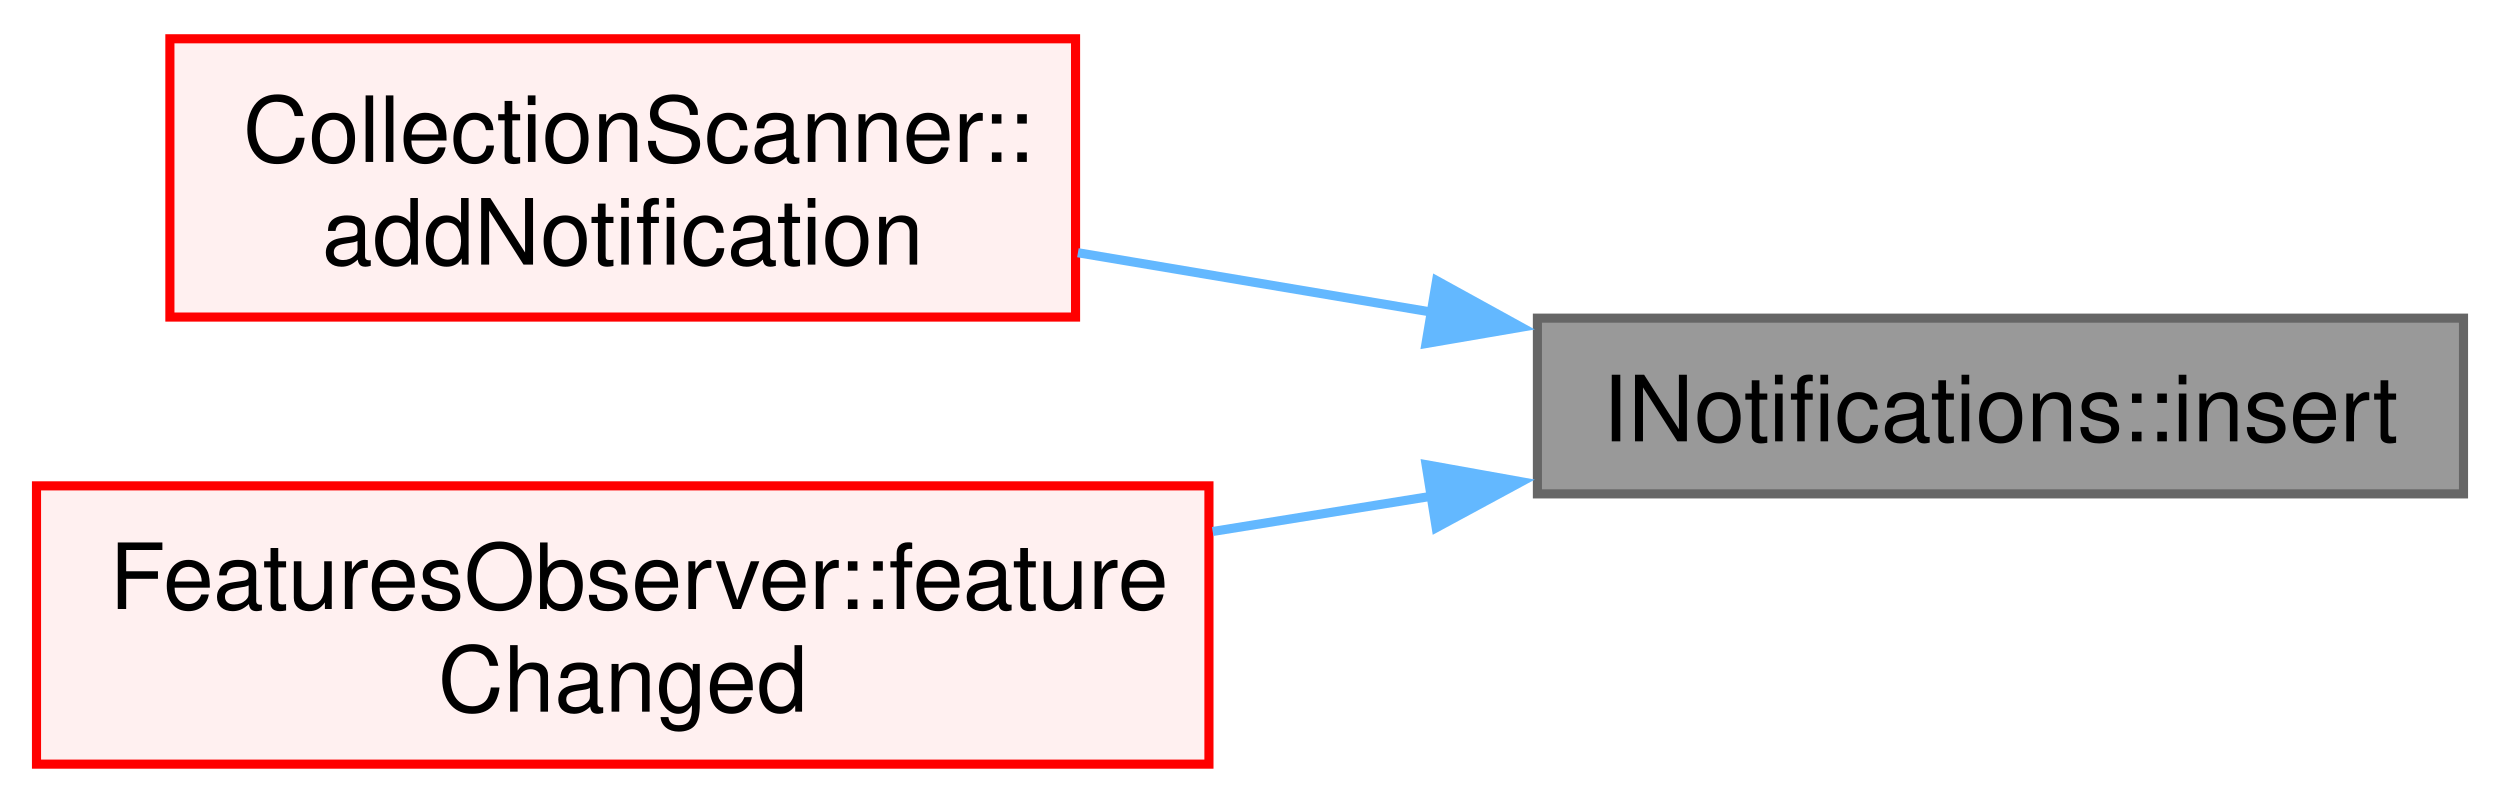
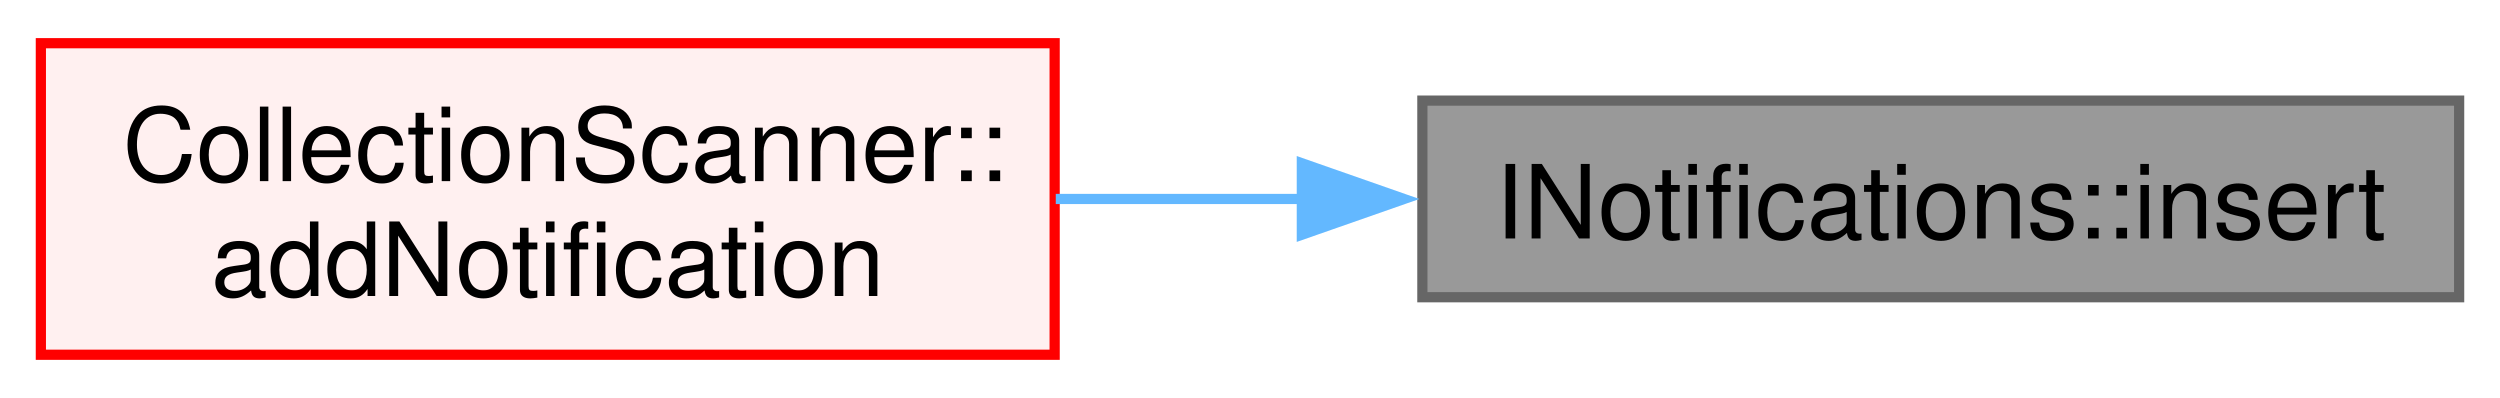
- <svg xmlns="http://www.w3.org/2000/svg" xmlns:xlink="http://www.w3.org/1999/xlink" width="274pt" height="88pt" viewBox="0.00 0.00 274.00 87.50">
-   <g id="graph0" class="graph" transform="scale(1 1) rotate(0) translate(4 83.5)">
+ <svg xmlns="http://www.w3.org/2000/svg" xmlns:xlink="http://www.w3.org/1999/xlink" width="245pt" height="39pt" viewBox="0.00 0.00 244.75 38.50">
+   <g id="graph0" class="graph" transform="scale(1 1) rotate(0) translate(4 34.5)">
    <g id="Node000001" class="node">
      <g id="a_Node000001">
        <a xlink:title=" ">
-           <polygon fill="#999999" stroke="#666666" points="266,-48.88 164.5,-48.88 164.5,-29.62 266,-29.62 266,-48.88" />
-           <text text-anchor="middle" x="215.25" y="-35.38" font-family="Helvetica,sans-Serif" font-size="10.00">INotifications::insert</text>
+           <polygon fill="#999999" stroke="#666666" points="236.75,-24.88 135.25,-24.88 135.25,-5.63 236.75,-5.63 236.75,-24.88" />
+           <text text-anchor="middle" x="186" y="-11.38" font-family="Helvetica,sans-Serif" font-size="10.00">INotifications::insert</text>
        </a>
      </g>
    </g>
    <g id="Node000002" class="node">
      <g id="a_Node000002">
        <a xlink:href="../../db/d6e/class_collection_scanner.html#a3558b9d54b1298bdce201f33a1ef4acc" target="_top" xlink:title=" ">
-           <polygon fill="#fff0f0" stroke="red" points="113.88,-79.5 14.62,-79.5 14.62,-49 113.88,-49 113.88,-79.5" />
-           <text text-anchor="start" x="22.62" y="-66" font-family="Helvetica,sans-Serif" font-size="10.00">CollectionScanner::</text>
-           <text text-anchor="middle" x="64.25" y="-54.75" font-family="Helvetica,sans-Serif" font-size="10.00">addNotification</text>
+           <polygon fill="#fff0f0" stroke="red" points="99.25,-30.5 0,-30.5 0,0 99.25,0 99.25,-30.5" />
+           <text text-anchor="start" x="8" y="-17" font-family="Helvetica,sans-Serif" font-size="10.00">CollectionScanner::</text>
+           <text text-anchor="middle" x="49.62" y="-5.75" font-family="Helvetica,sans-Serif" font-size="10.00">addNotification</text>
        </a>
      </g>
    </g>
    <g id="edge1_Node000001_Node000002" class="edge">
      <g id="a_edge1_Node000001_Node000002">
        <a xlink:title=" ">
-           <path fill="none" stroke="#63b8ff" d="M153.02,-49.52C140.07,-51.7 126.56,-53.96 114.14,-56.05" />
-           <polygon fill="#63b8ff" stroke="#63b8ff" points="153.45,-53 162.73,-47.89 152.29,-46.1 153.45,-53" />
-         </a>
-       </g>
-     </g>
-     <g id="Node000009" class="node">
-       <g id="a_Node000009">
-         <a xlink:href="../../dd/dde/class_features_observer.html#a0841ddd352c3a51c09c83f44d60d0c0c" target="_top" xlink:title=" ">
-           <polygon fill="#fff0f0" stroke="red" points="128.5,-30.5 0,-30.5 0,0 128.5,0 128.5,-30.5" />
-           <text text-anchor="start" x="8" y="-17" font-family="Helvetica,sans-Serif" font-size="10.00">FeaturesObserver::feature</text>
-           <text text-anchor="middle" x="64.25" y="-5.75" font-family="Helvetica,sans-Serif" font-size="10.00">Changed</text>
-         </a>
-       </g>
-     </g>
-     <g id="edge2_Node000001_Node000009" class="edge">
-       <g id="a_edge2_Node000001_Node000009">
-         <a xlink:title=" ">
-           <path fill="none" stroke="#63b8ff" d="M153.11,-29.4C145.13,-28.12 136.93,-26.8 128.91,-25.5" />
-           <polygon fill="#63b8ff" stroke="#63b8ff" points="152.3,-32.82 162.73,-30.95 153.41,-25.91 152.3,-32.82" />
+           <path fill="none" stroke="#63b8ff" d="M123.6,-15.25C115.48,-15.25 107.24,-15.25 99.36,-15.25" />
+           <polygon fill="#63b8ff" stroke="#63b8ff" points="123.45,-18.75 133.45,-15.25 123.45,-11.75 123.45,-18.75" />
        </a>
      </g>
    </g>
  </g>
</svg>
